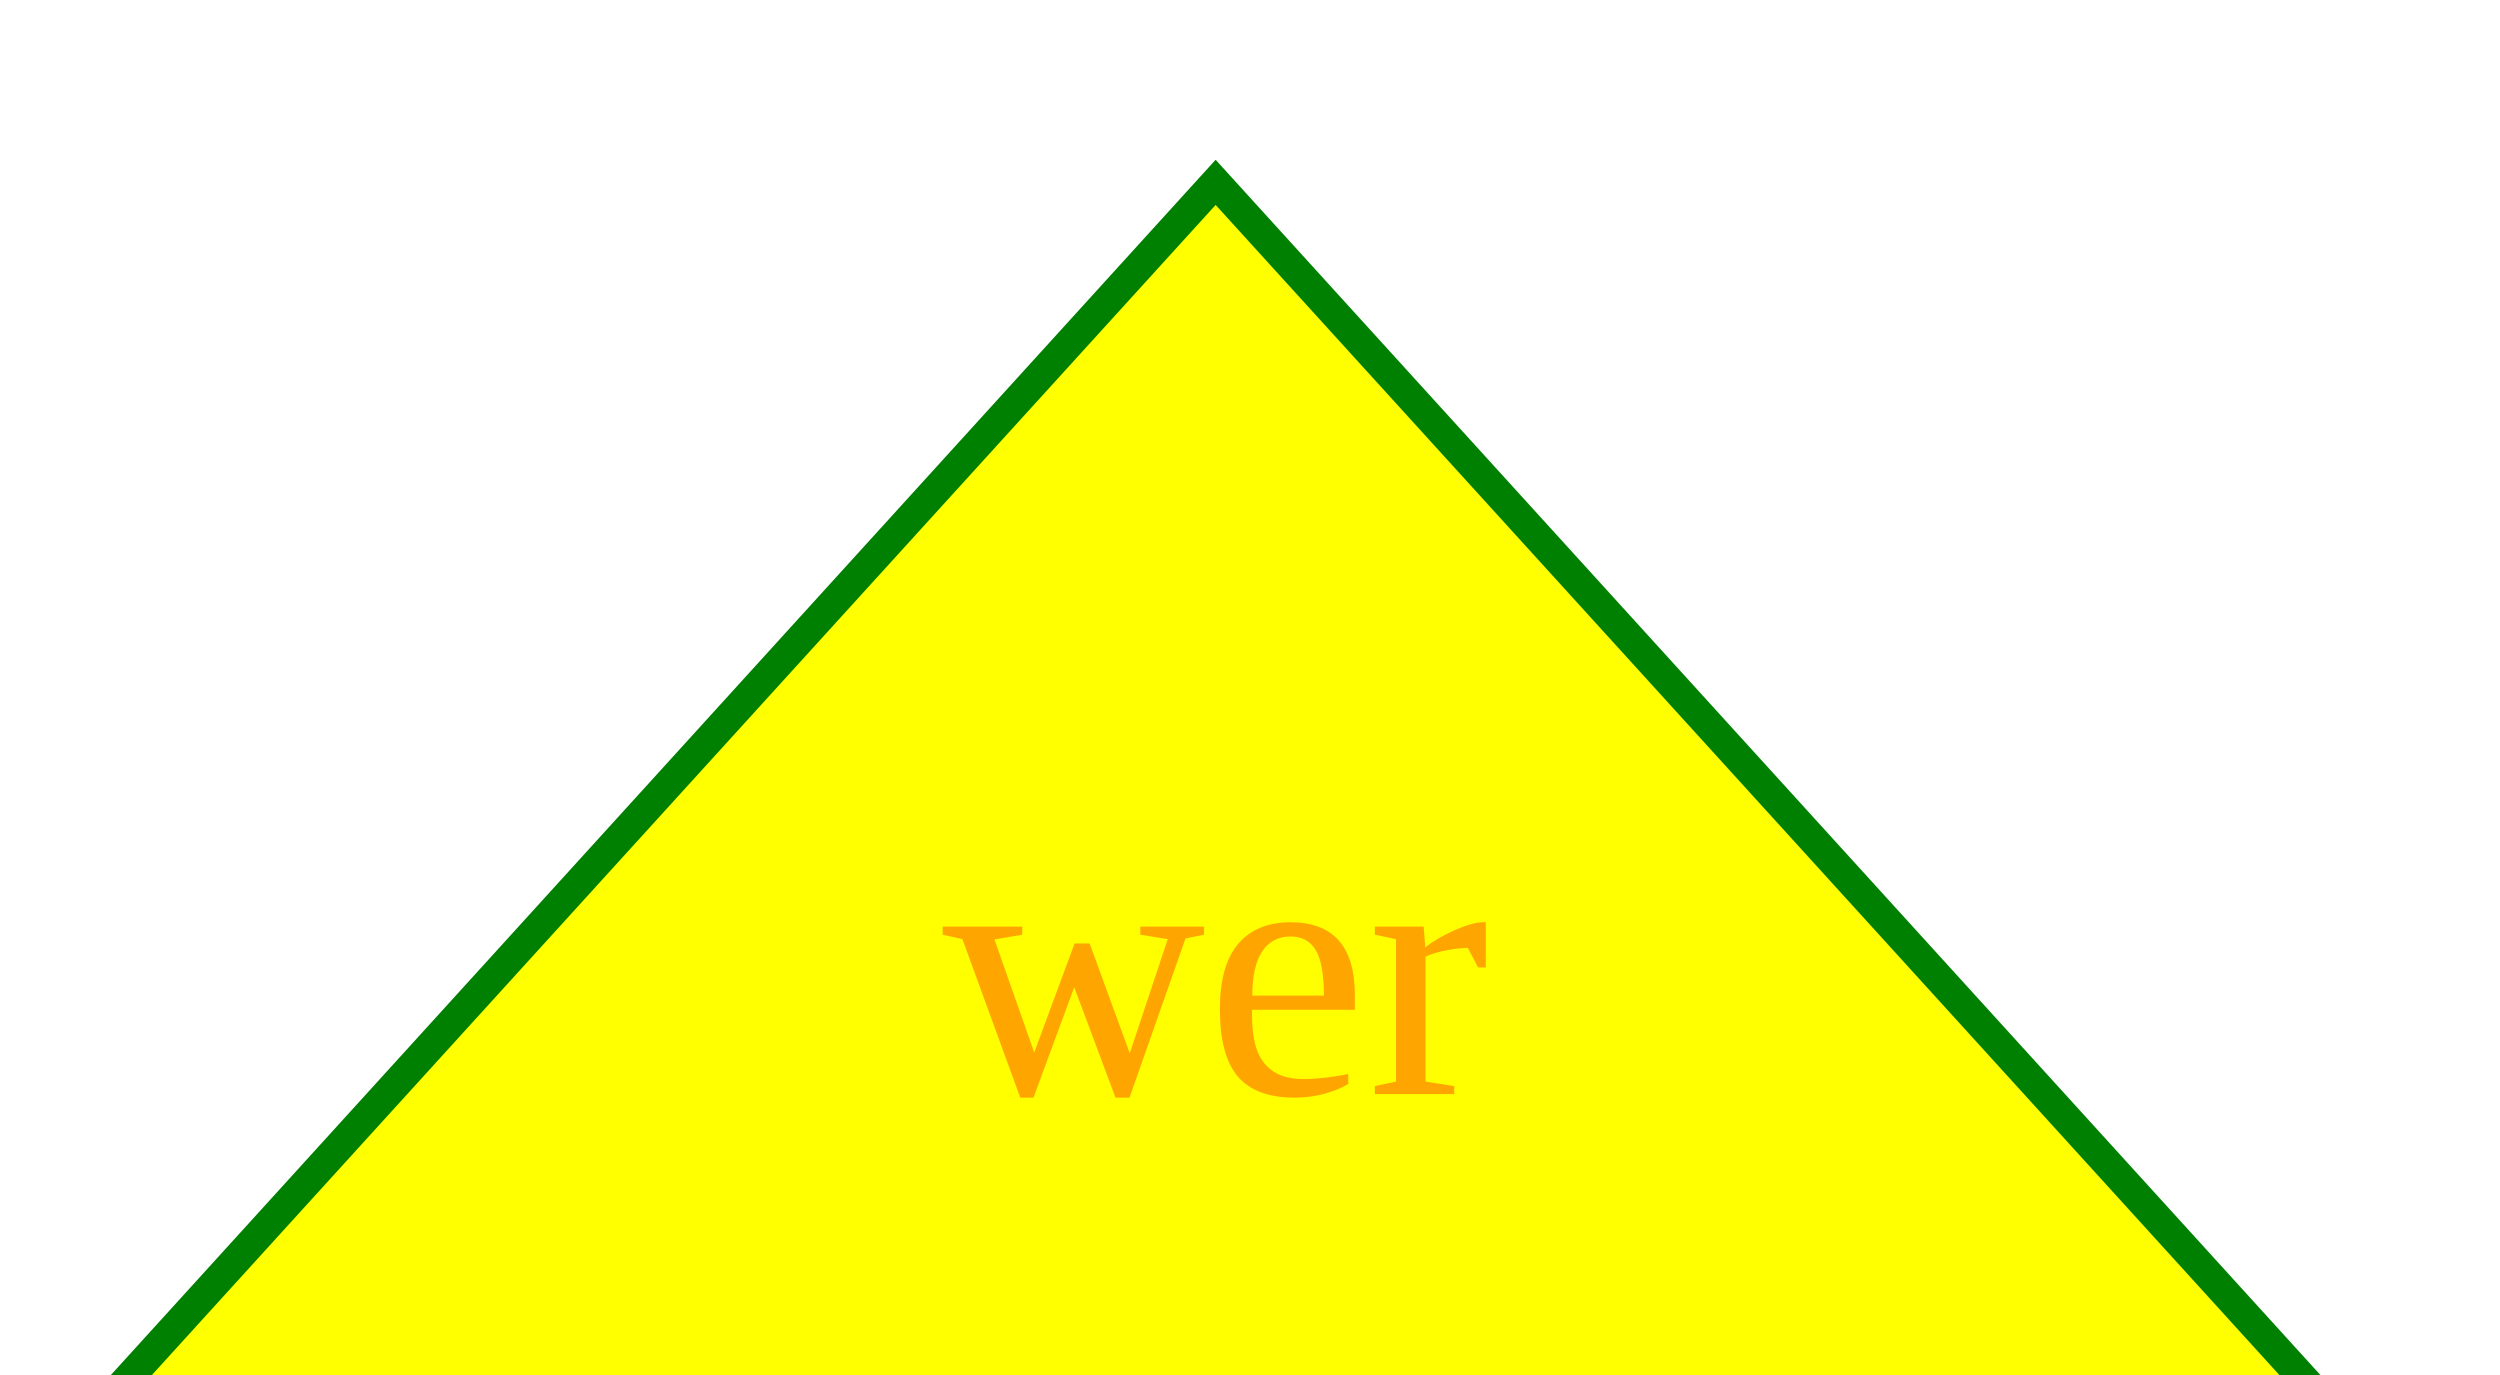
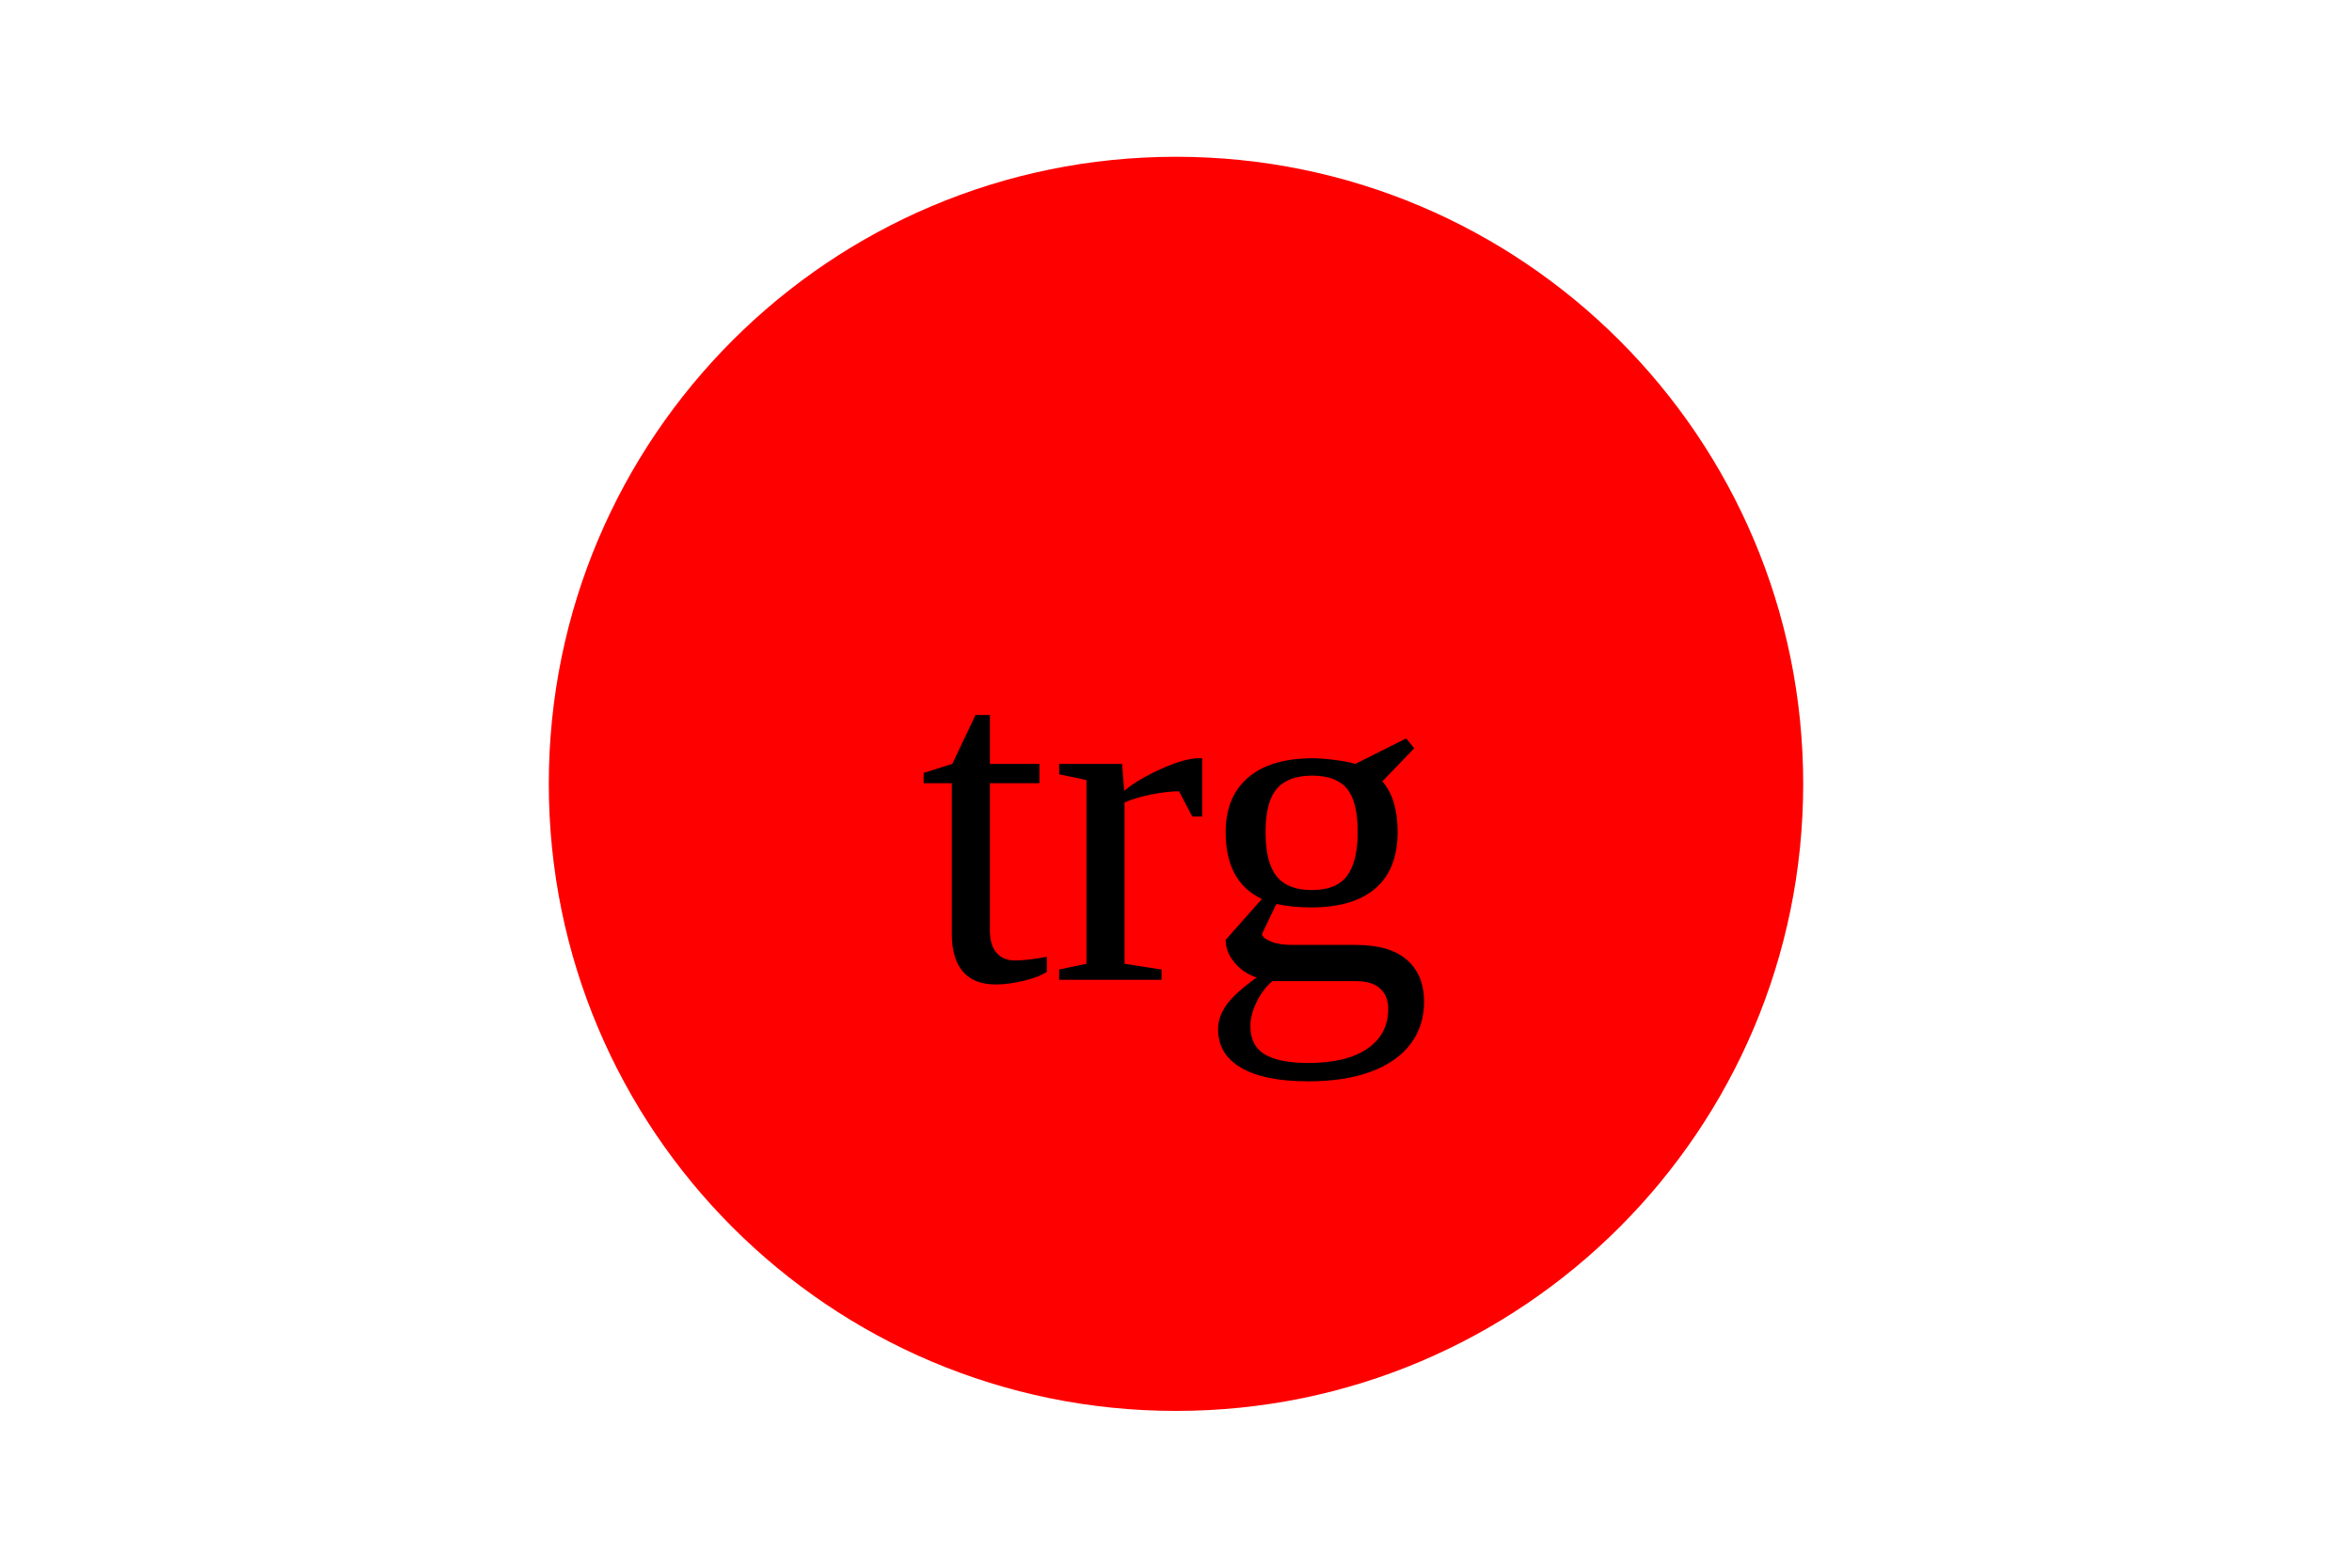
- <svg xmlns="http://www.w3.org/2000/svg" version="1.1">
-   <polygon points="200 30, 400 250, 0 250" stroke="green" fill="yellow" stroke-width="5" />
-   <text x="200" y="180" font-size="60" text-anchor="middle" fill="orange">wer</text>
+ <svg xmlns="http://www.w3.org/2000/svg" version="1.1" width="300" height="200">
+   <circle cx="150" cy="100" r="80" fill="red" />
+   <text x="150" y="125" font-size="60" text-anchor="middle" fill="black">trg</text>
</svg>
